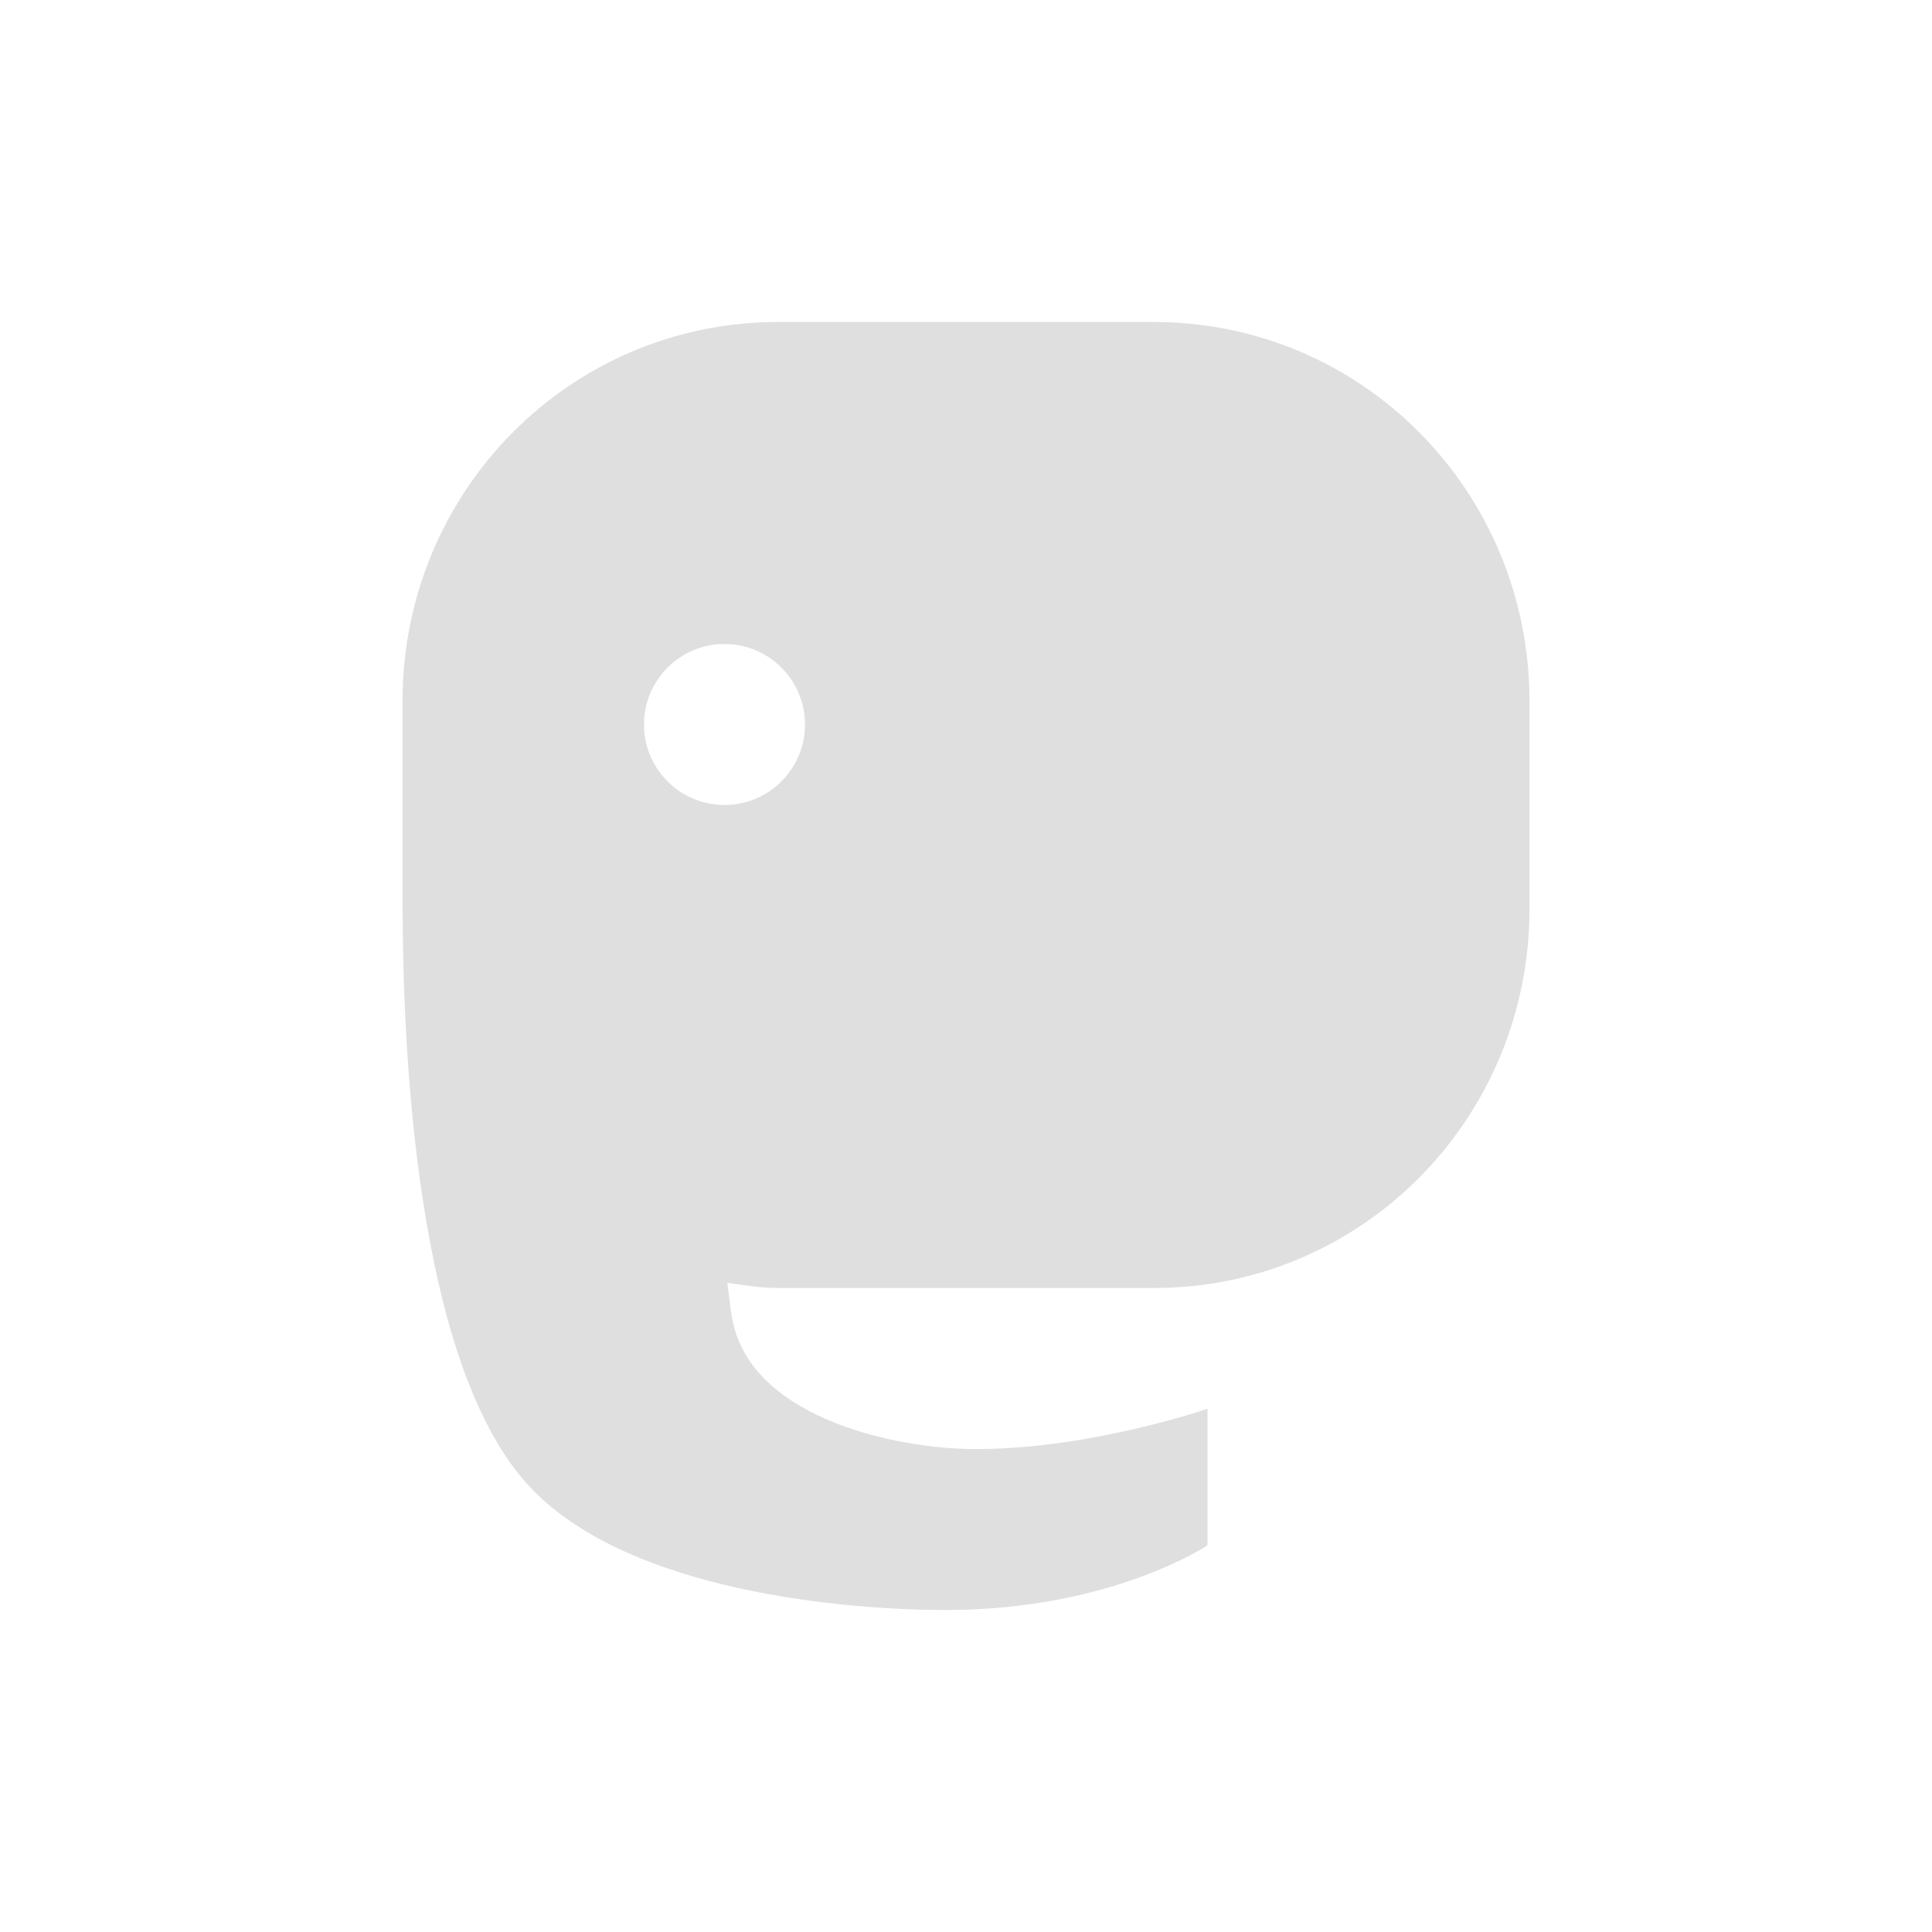
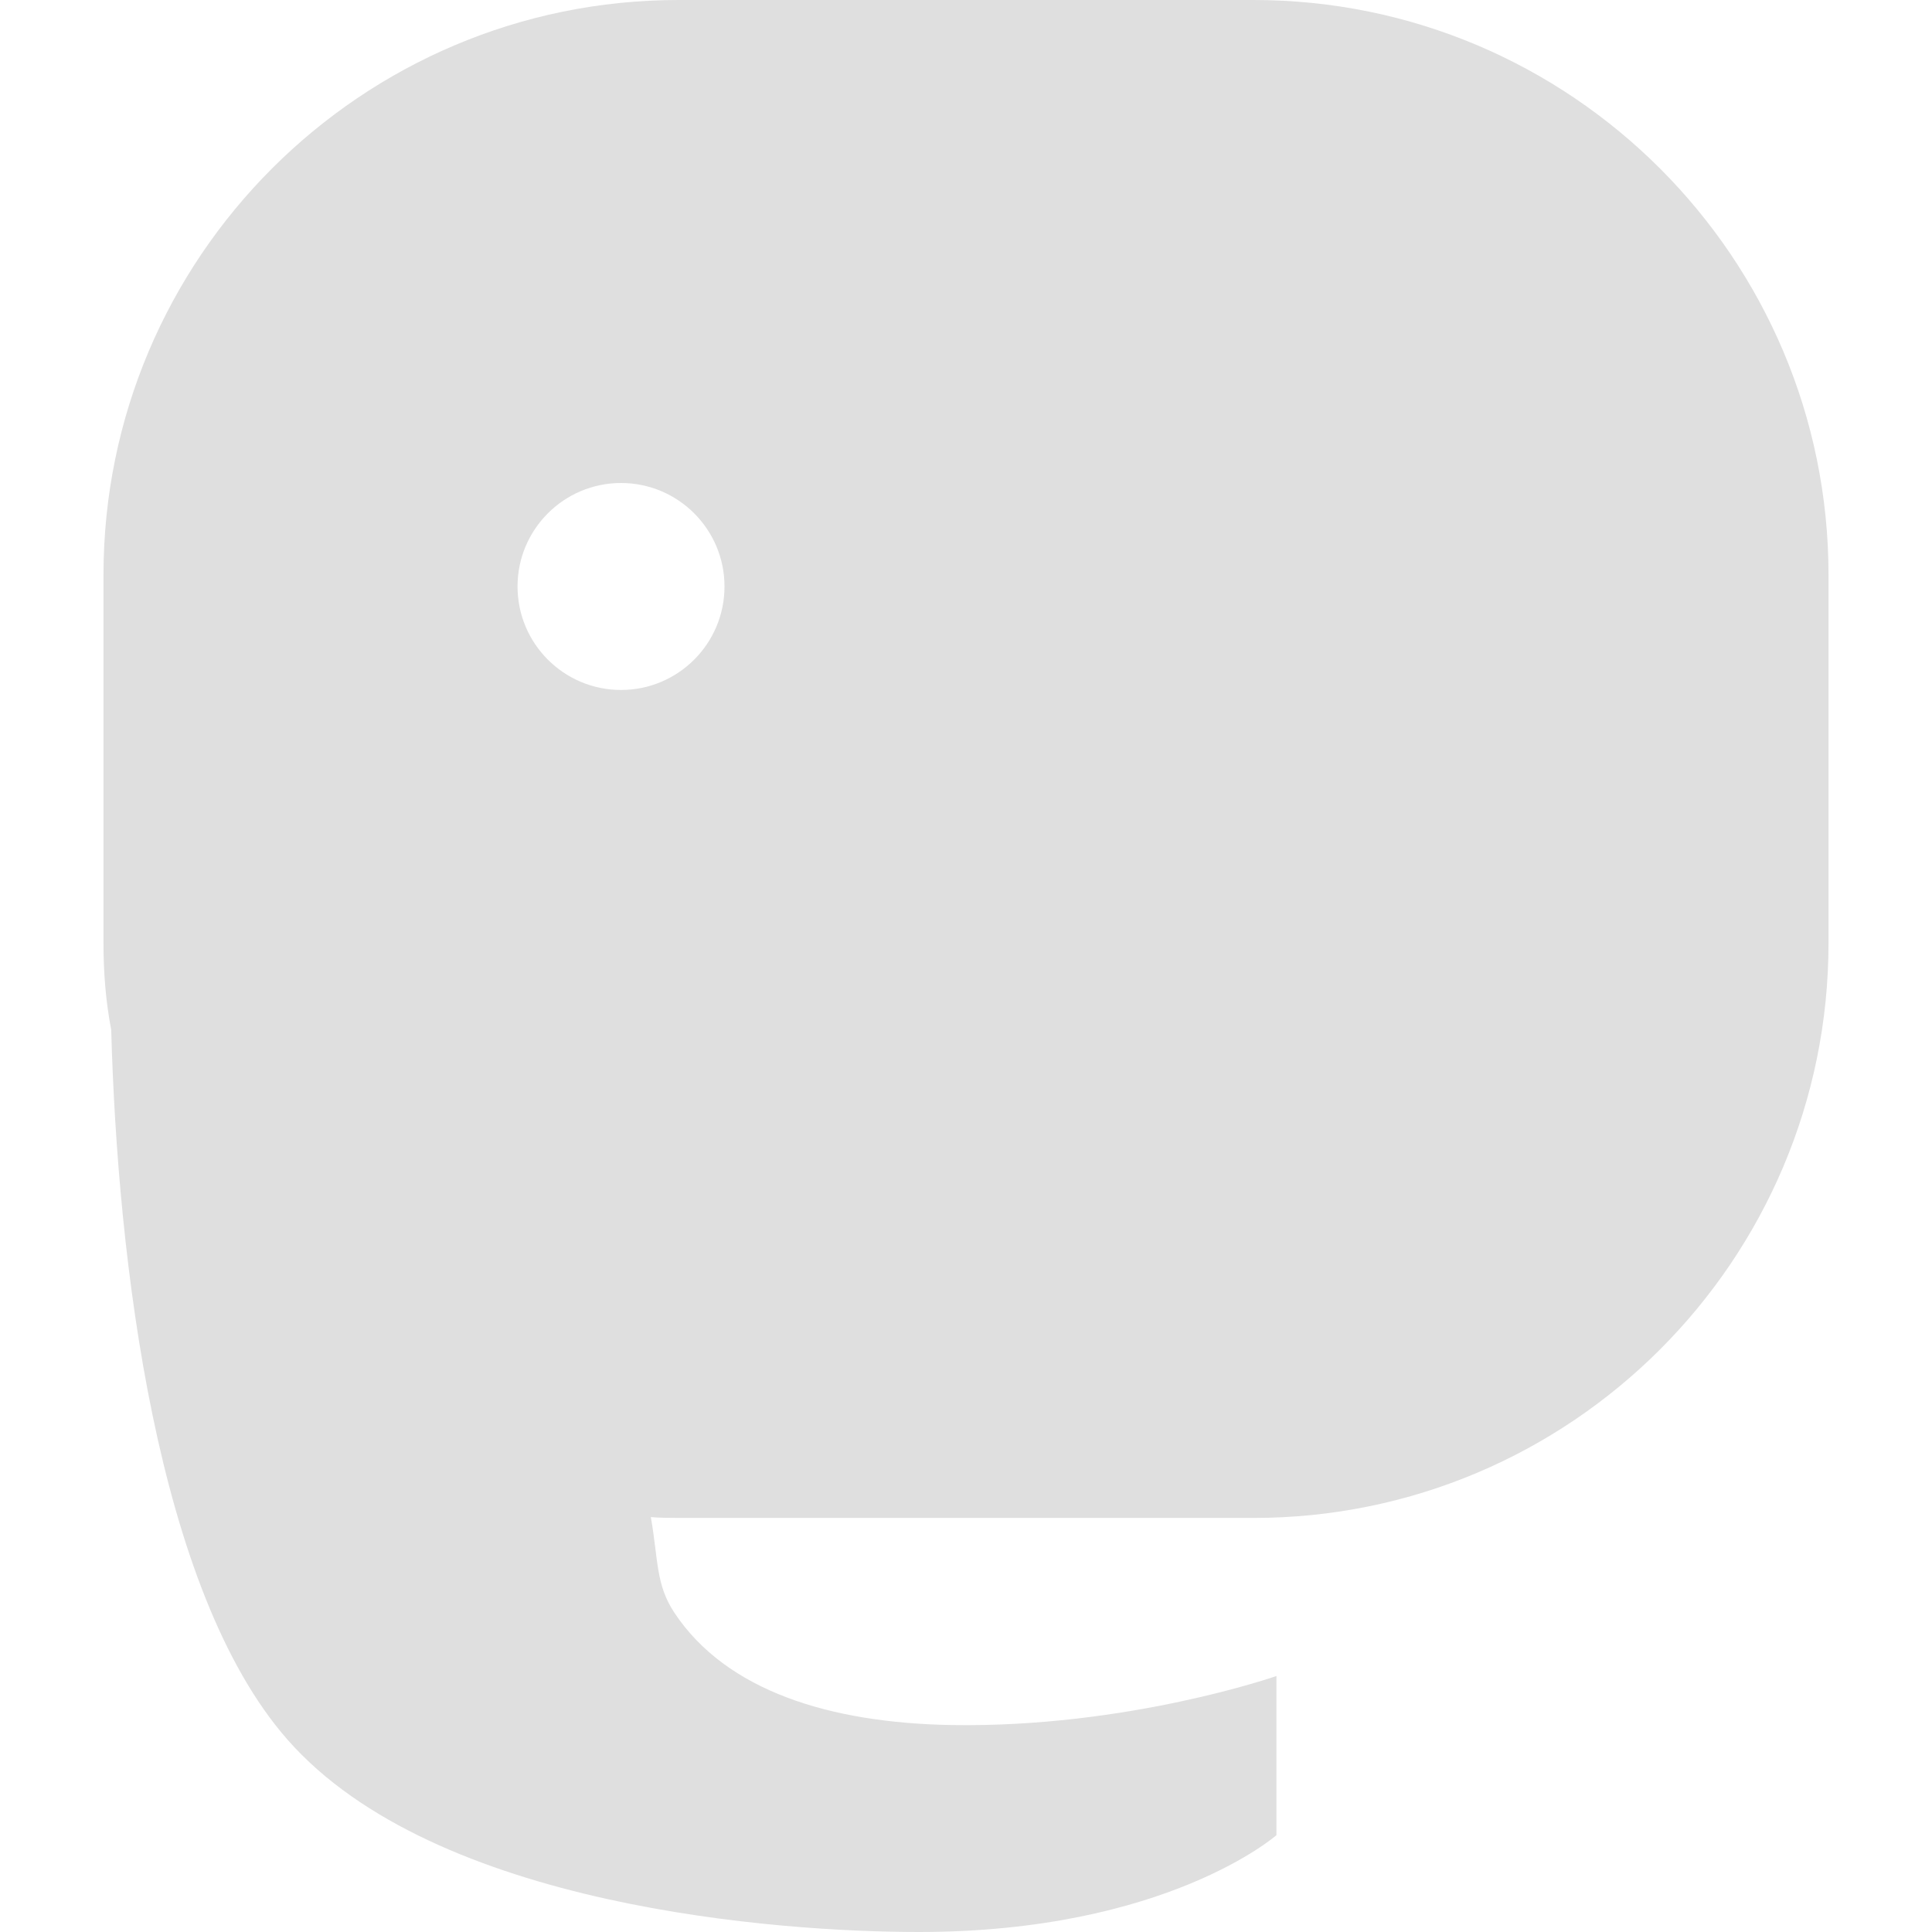
- <svg xmlns="http://www.w3.org/2000/svg" width="24" height="24" version="1.1">
-   <defs>
-     <style id="current-color-scheme" type="text/css">
-    .ColorScheme-Text { color:#dfdfdf; } .ColorScheme-Highlight { color:#4285f4; }
-   </style>
-   </defs>
-   <path style="fill:currentColor" class="ColorScheme-Text" d="M 9.666,4 C 7.081,4 5,6.102 5,8.713 v 2.574 c 0,0.003 0.002,0.006 0.002,0.01 0.002,1.723 0.164,5.563 1.521,7.109 C 7.747,19.8 10.599,20 11.752,20 c 2.049,0 3.248,-0.803 3.248,-0.803 V 17.5 c 0,0 -1.521,0.526 -2.98,0.5 C 10.97,17.971 9.325,17.56 9.1,16.4 9.07,16.257 9.057,16.091 9.035,15.936 9.244,15.964 9.449,16 9.666,16 h 4.668 c 2.585,0 4.666,-2.102 4.666,-4.713 V 8.713 C 19,6.102 16.919,4 14.334,4 Z M 9,8 a 1,1 0 0 1 1,1 1,1 0 0 1 -1,1 1,1 0 0 1 -1,-1 1,1 0 0 1 1,-1 z" />
+ <svg xmlns="http://www.w3.org/2000/svg" style="isolation:isolate" width="16" height="16" viewBox="0 0 16 16">
+   <path fill="#dfdfdf" fill-rule="evenodd" d="M 5.39 12.564 C 5.465 12.57 5.542 12.571 5.619 12.571 L 10.381 12.571 C 13.009 12.571 15.143 10.438 15.143 7.809 L 15.143 4.762 C 15.143 2.134 13.009 0 10.381 0 L 5.619 0 C 2.991 0 0.857 2.134 0.857 4.762 L 0.857 6.742 L 0.857 7.809 C 0.857 8.055 0.876 8.296 0.921 8.528 C 0.973 10.435 1.295 13.17 2.38 14.406 C 3.603 15.799 6.457 16 7.61 16 C 9.659 16 10.571 15.198 10.571 15.198 L 10.571 13.88 C 10.571 13.88 9.336 14.311 7.876 14.286 C 6.874 14.268 6.016 14.005 5.585 13.356 C 5.429 13.121 5.452 12.915 5.39 12.564 Z M 4.286 4.857 C 4.286 4.384 4.67 4 5.143 4 C 5.616 4 6 4.384 6 4.857 C 6 5.33 5.616 5.714 5.143 5.714 C 4.67 5.714 4.286 5.33 4.286 4.857 Z" />
</svg>
